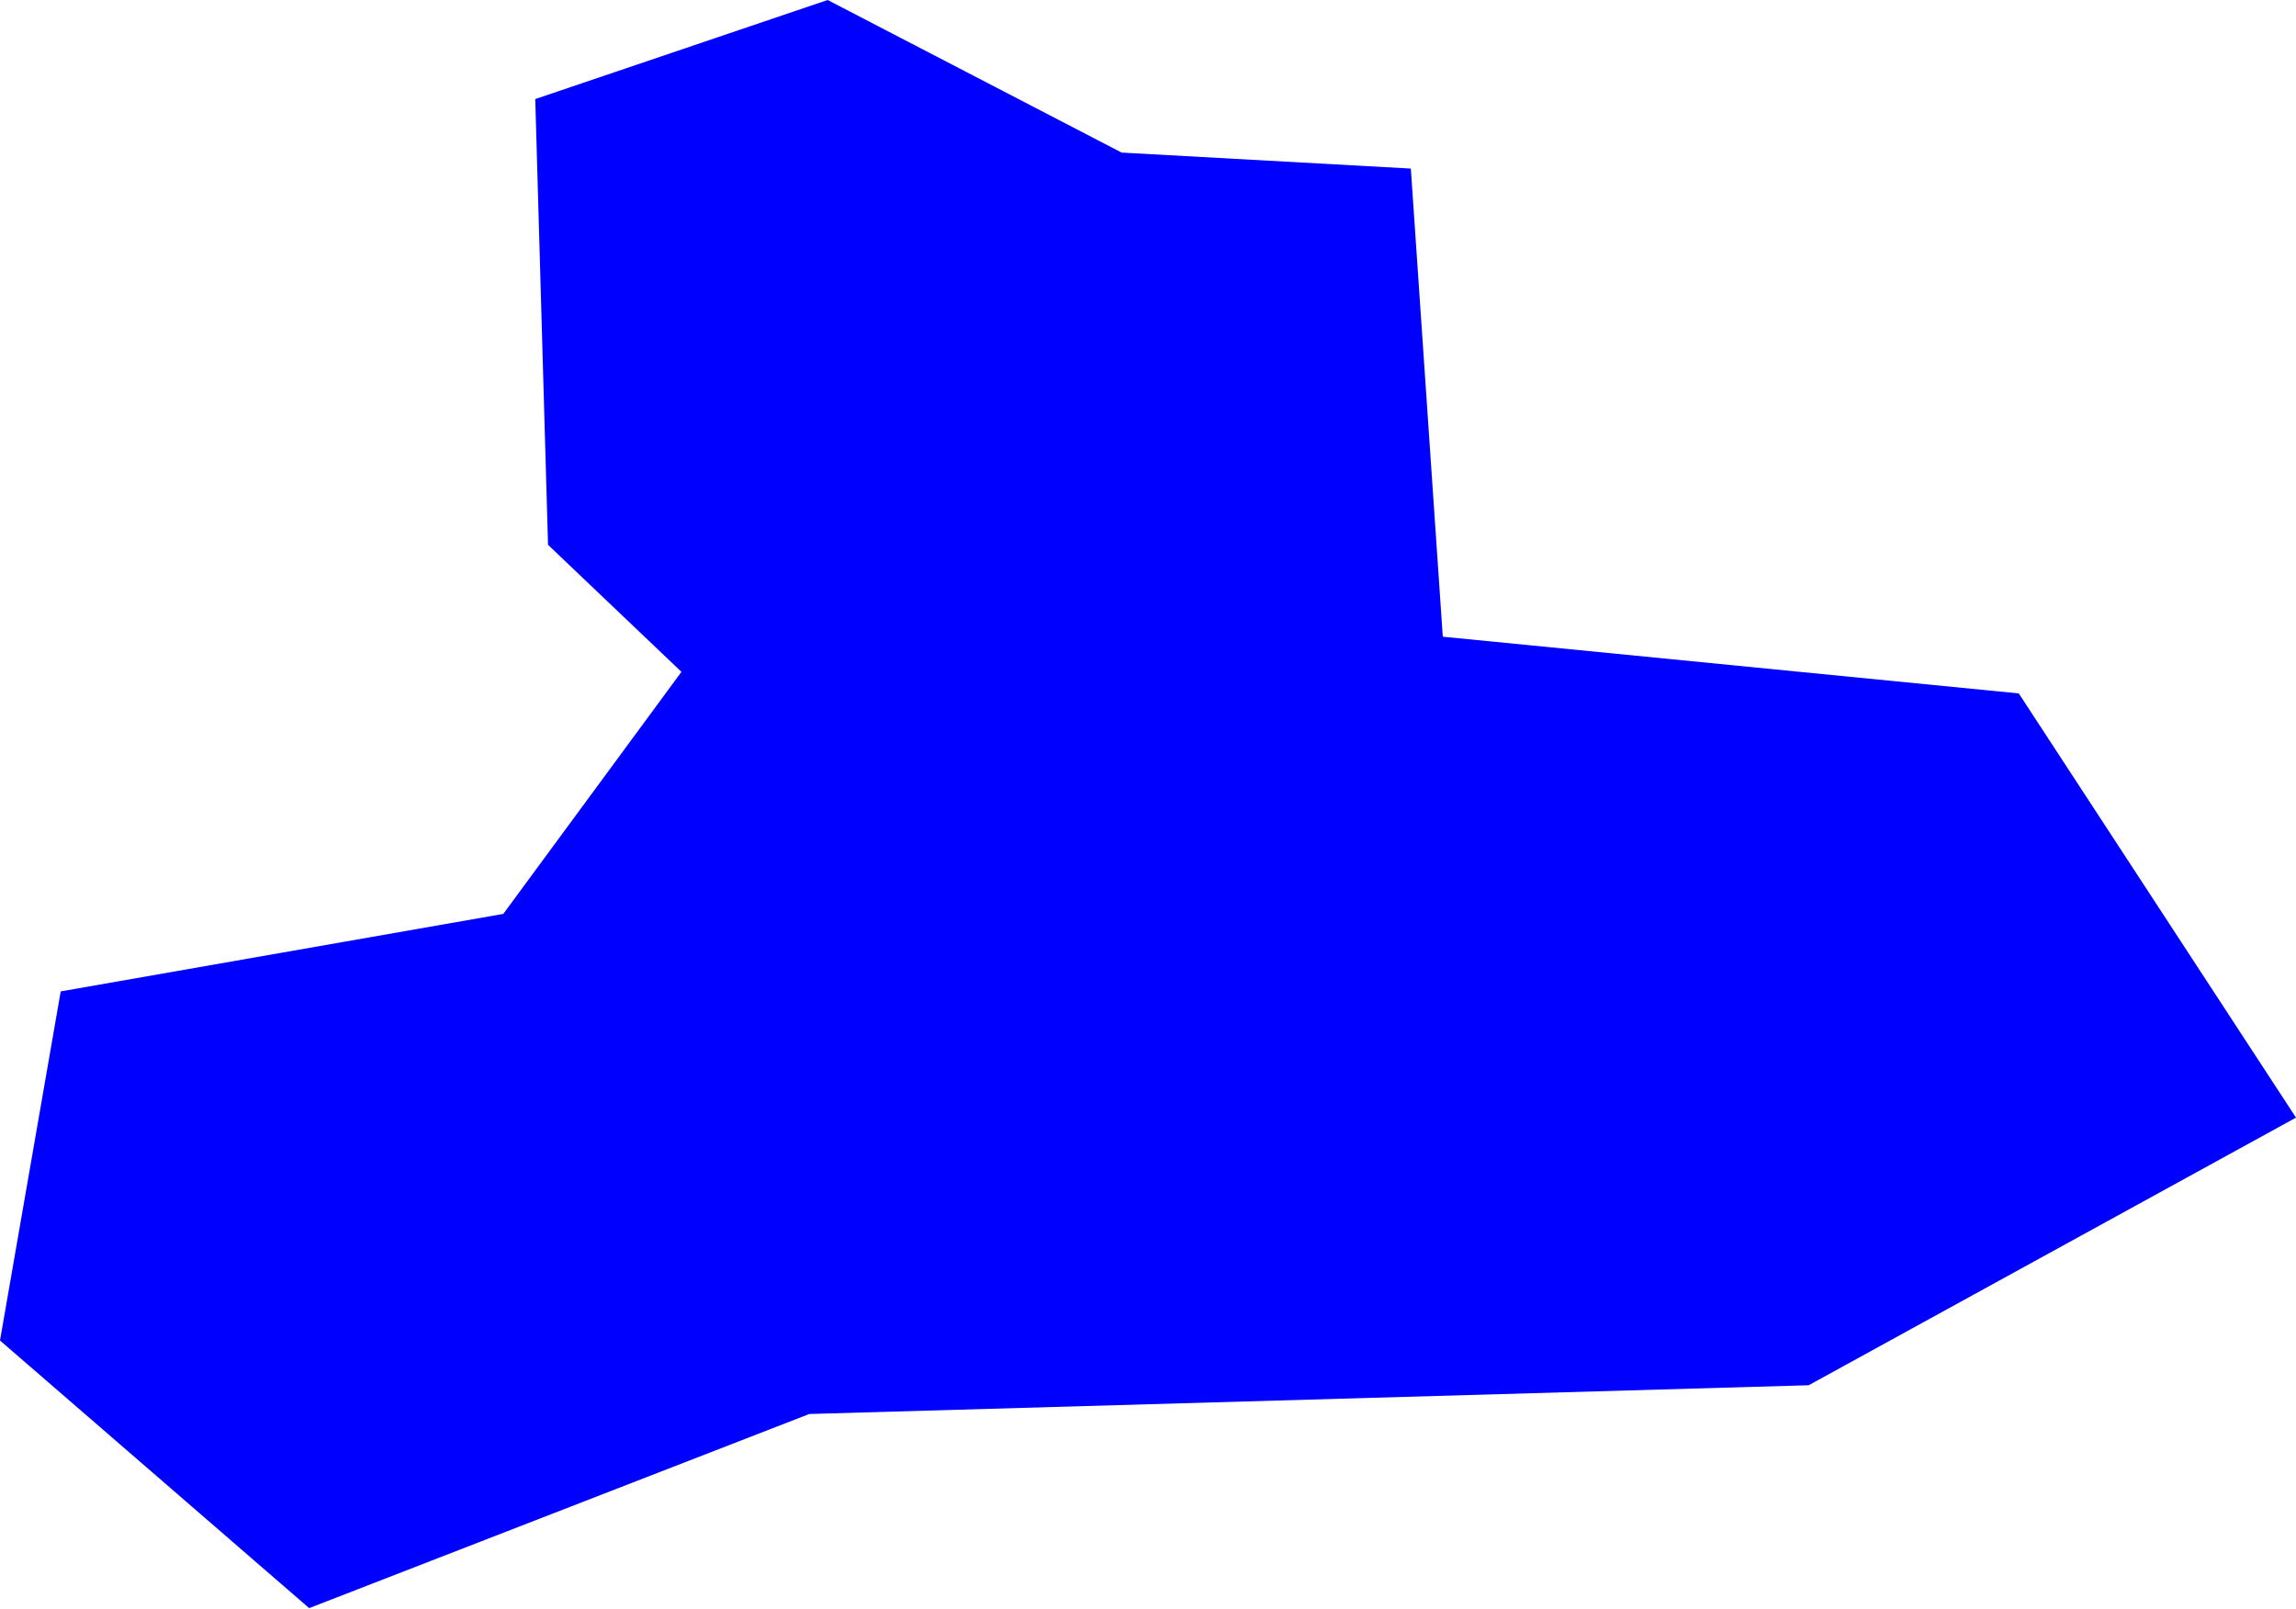
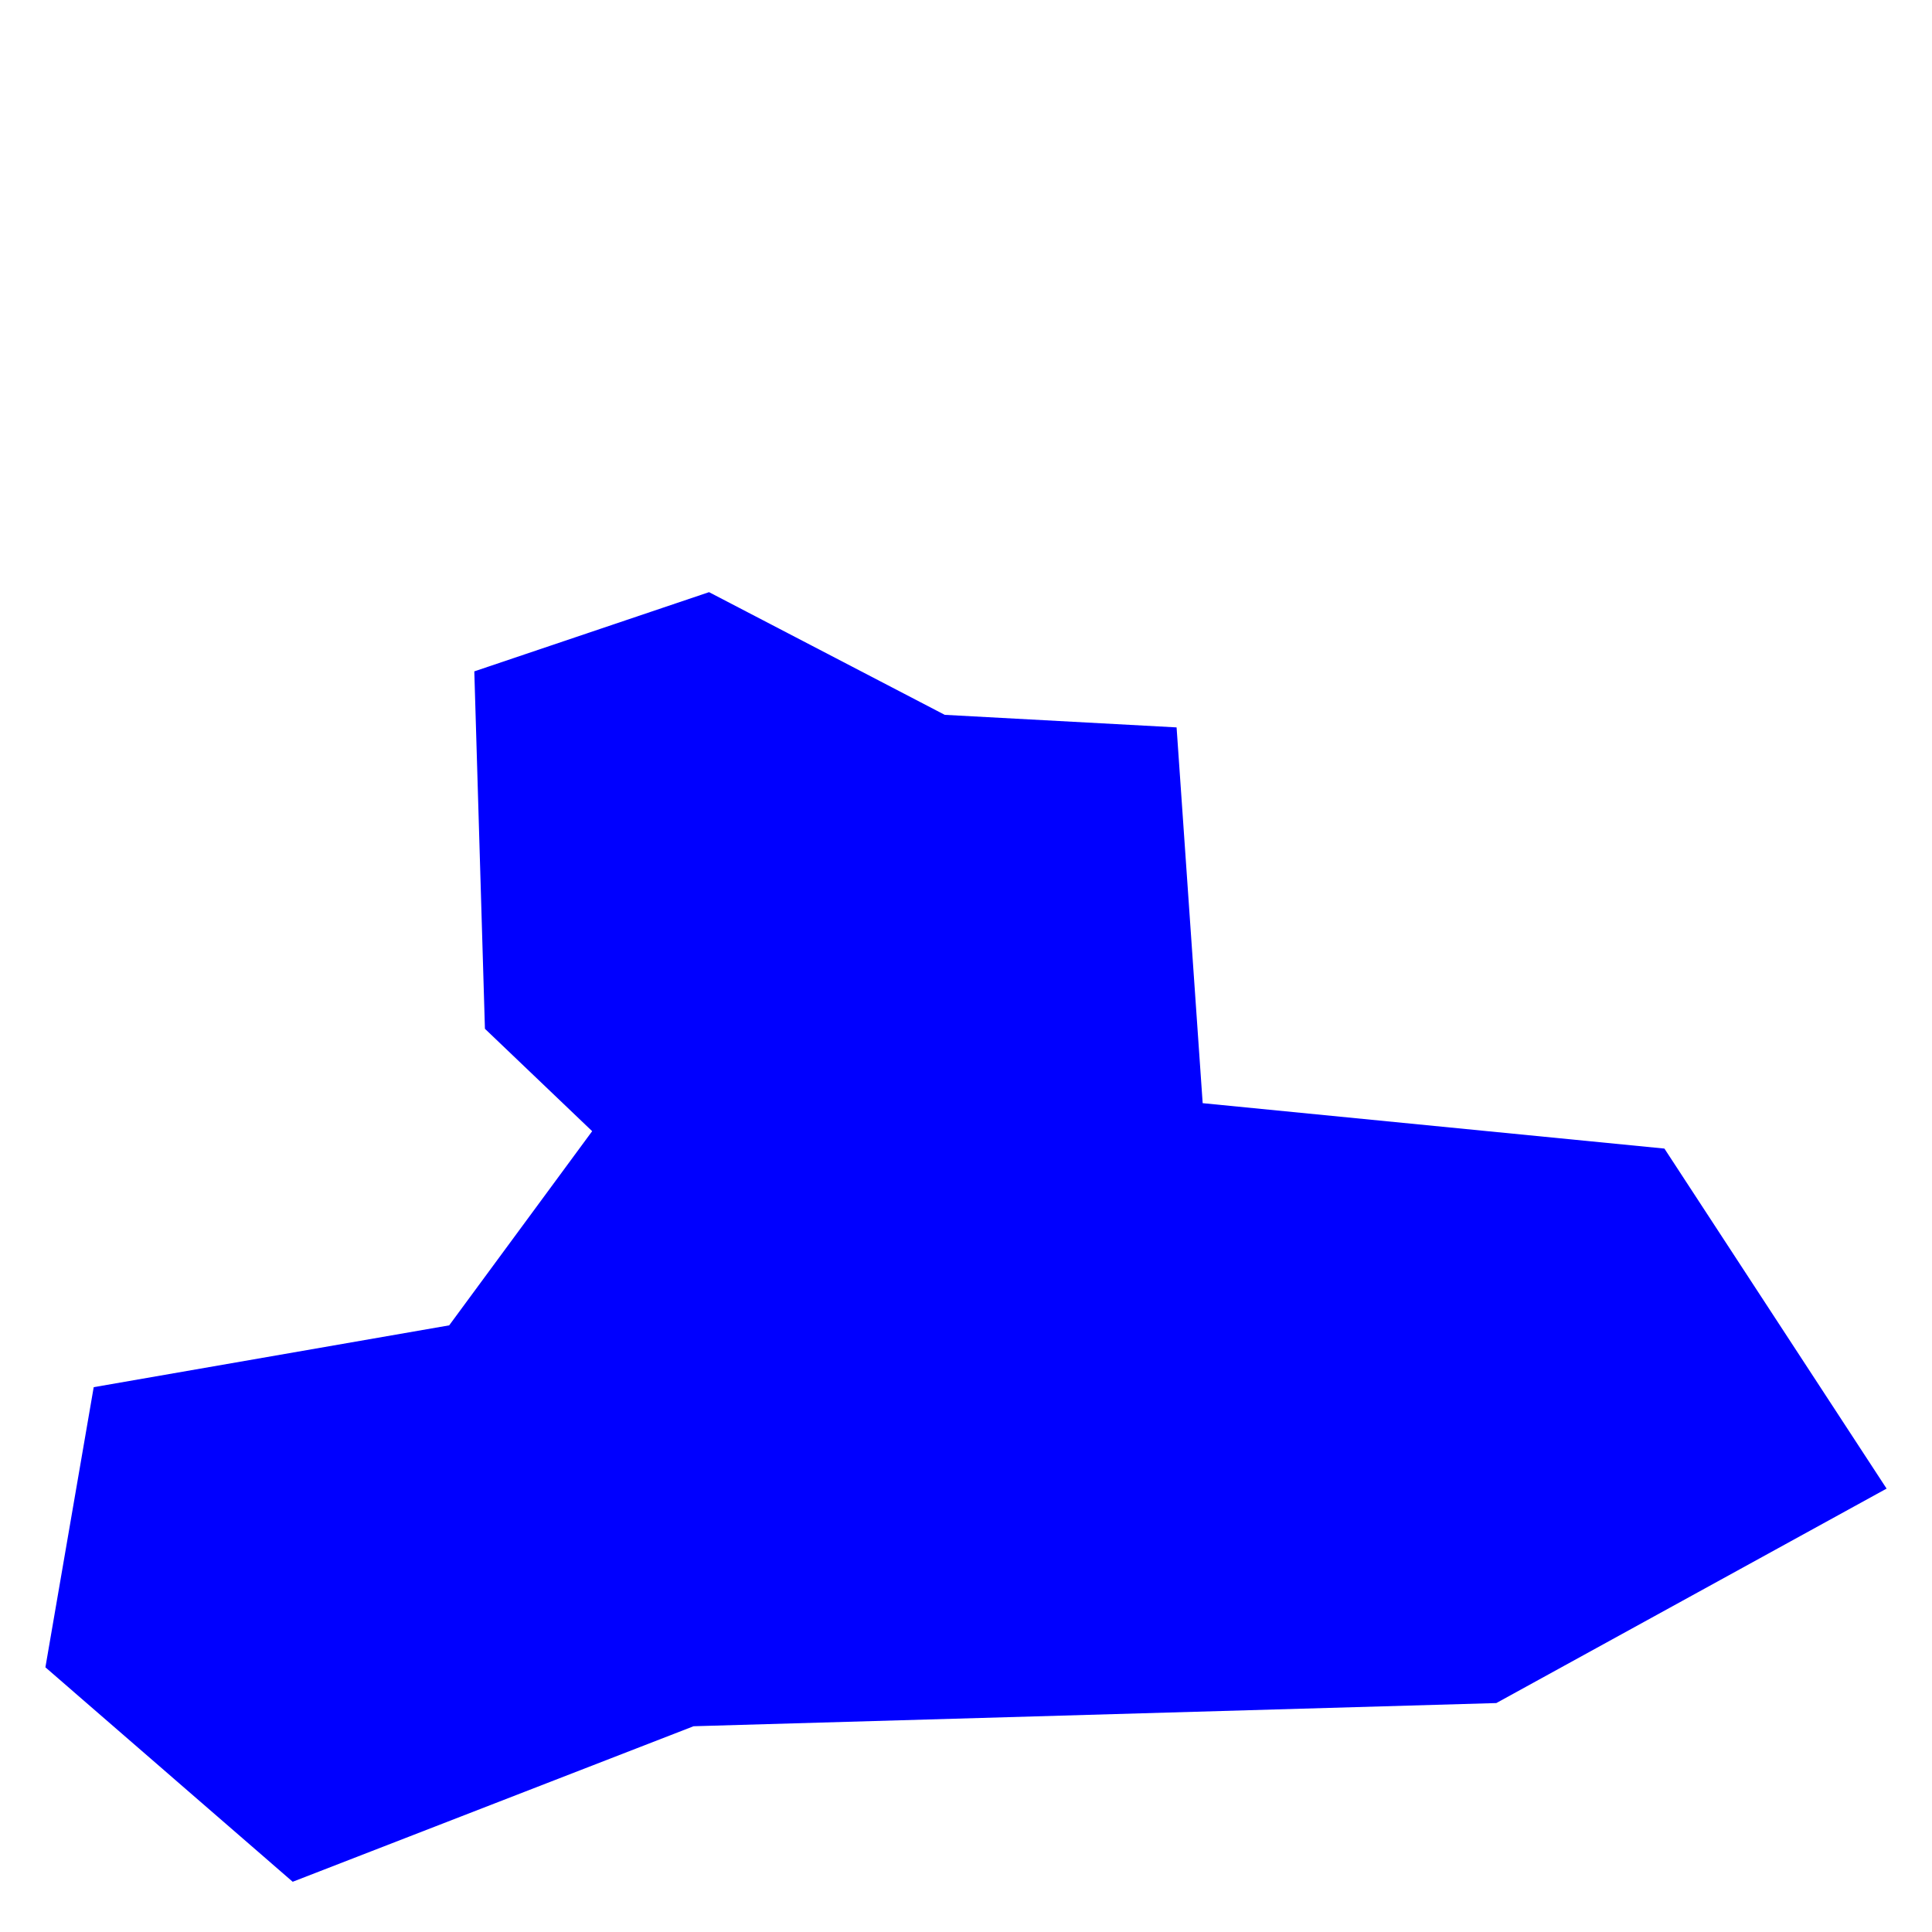
- <svg xmlns="http://www.w3.org/2000/svg" id="Ebene_1" data-name="Ebene 1" viewBox="0 0 28.74 20.13">
-   <defs>
-     <style>.cls-1{fill:blue;}</style>
-   </defs>
-   <polygon class="cls-1" points="10.36 0 6.7 1.24 6.86 6.82 8.53 8.41 6.3 11.44 0.76 12.41 0 16.78 3.87 20.13 10.13 17.7 22.64 17.34 28.74 13.99 25.27 8.68 18.06 7.97 17.66 2.11 14.04 1.91 10.36 0" />
+ <svg xmlns="http://www.w3.org/2000/svg" version="1.1" id="Ebene_1" x="0px" y="0px" viewBox="0 0 20 20" style="enable-background:new 0 0 20 20;" xml:space="preserve">
+   <style type="text/css">
+ 	.st0{fill:#0000FF;}
+ </style>
+   <polygon class="st0" points="7.34,6.13 4.91,6.95 5.02,10.65 6.13,11.71 4.65,13.72 0.97,14.36 0.47,17.26 3.03,19.48 7.18,17.87   15.49,17.63 19.53,15.41 17.23,11.89 12.45,11.42 12.18,7.53 9.78,7.4 " />
</svg>
